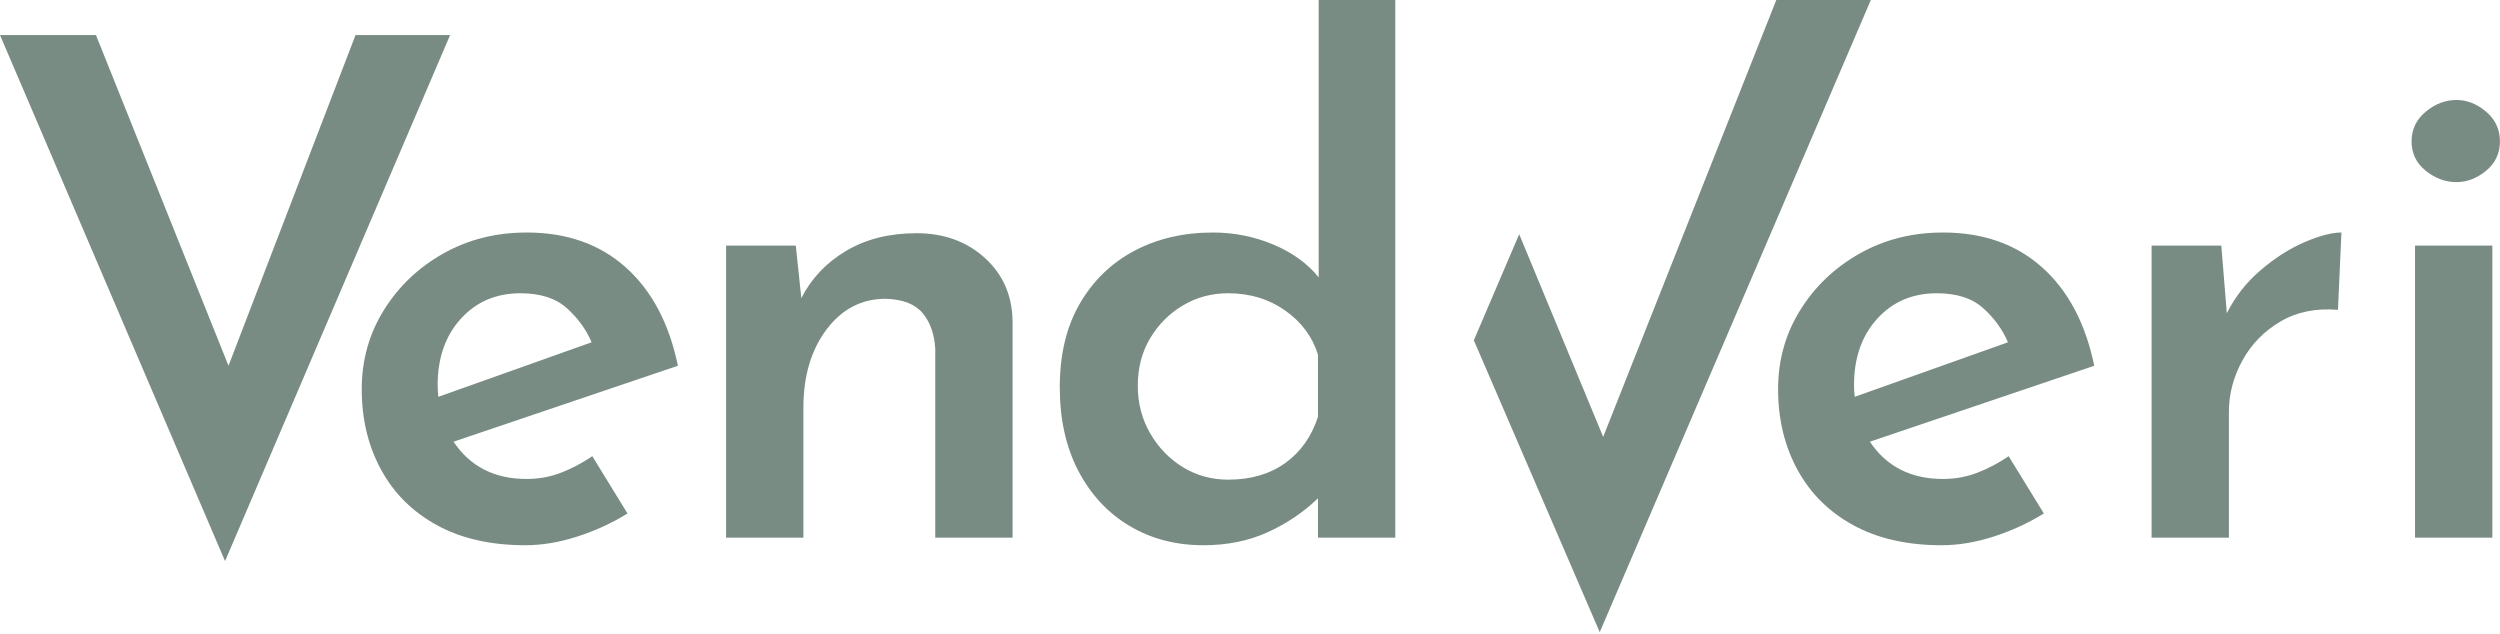
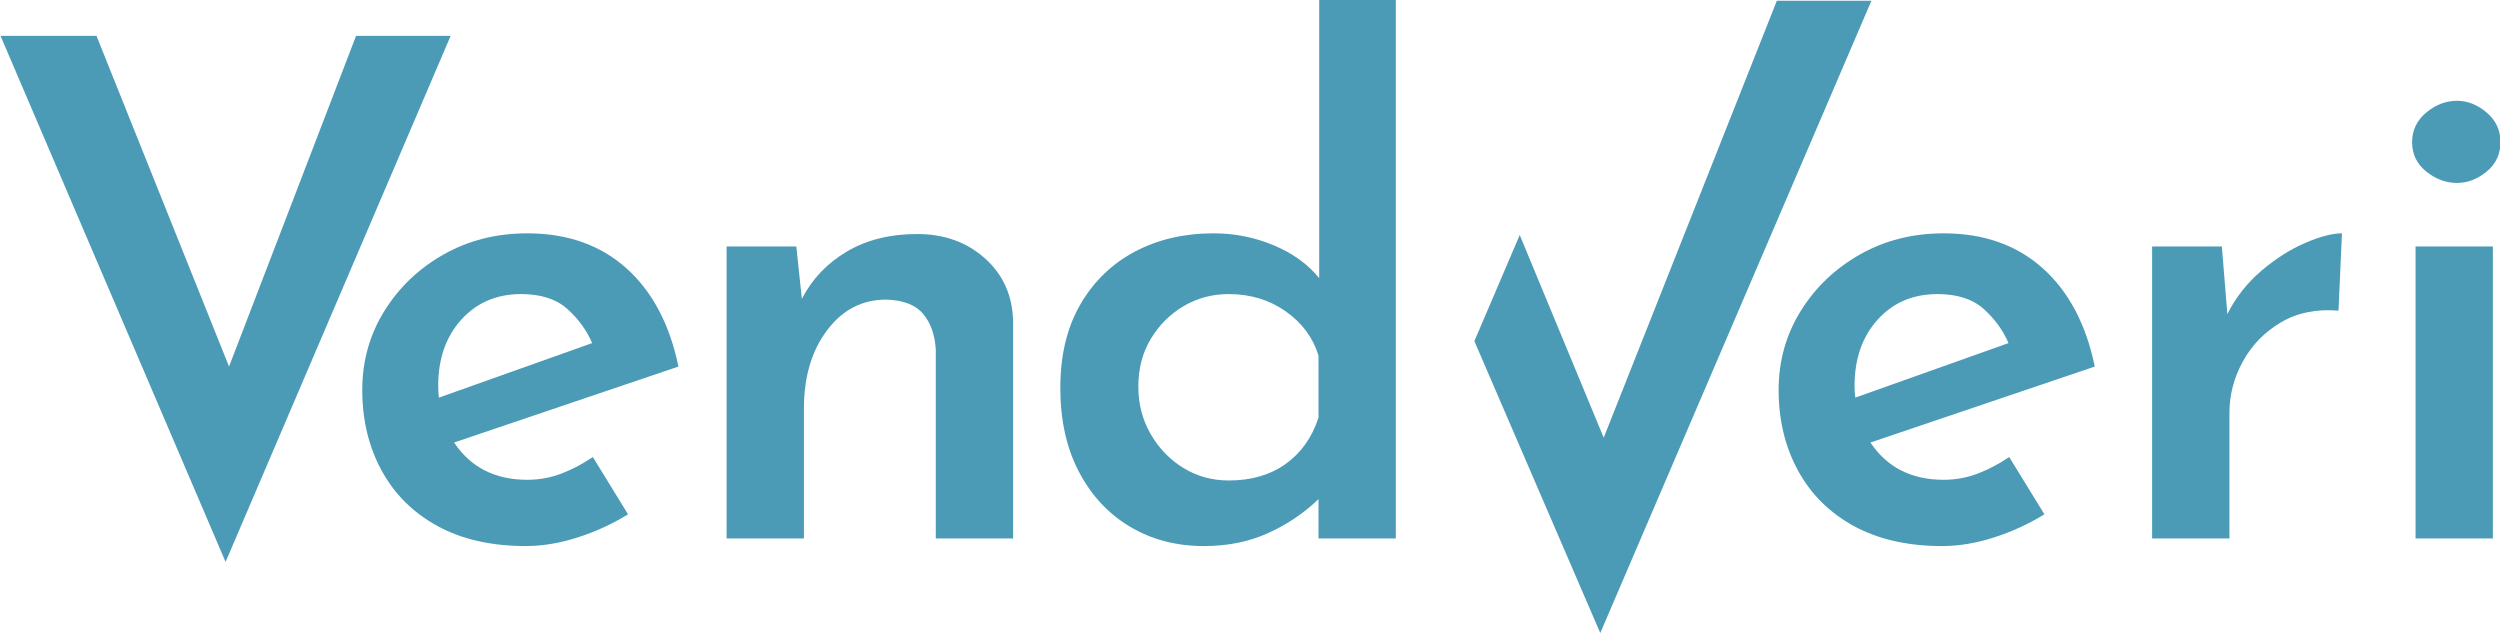
- <svg xmlns="http://www.w3.org/2000/svg" version="1.1" id="Layer_1" x="0px" y="0px" width="1439.928px" height="364.799px" viewBox="0 0 1439.928 364.799" enable-background="new 0 0 1439.928 364.799" xml:space="preserve">
+ <svg xmlns="http://www.w3.org/2000/svg" version="1.1" id="Layer_1" x="0px" y="0px" width="1439.928px" height="364.599px" viewBox="0 0 1439.928 364.599" enable-background="new 0 0 1439.928 364.599" xml:space="preserve">
  <g>
-     <path fill="#798C83" d="M55.271,20.204l76.341,190.457l73.159-190.457h54.473L129.62,323.187L0,20.204H55.271z" />
-     <path fill="#798C83" d="M302.58,314.041c-19.88,0-36.847-3.846-50.894-11.53c-14.053-7.686-24.792-18.351-32.207-32.006   c-7.427-13.652-11.133-29.09-11.133-46.326c0-16.699,4.238-31.87,12.721-45.524c8.48-13.649,19.88-24.519,34.197-32.604   c14.311-8.083,30.349-12.132,48.11-12.132c23.058,0,42.08,6.699,57.056,20.084c14.976,13.389,24.984,32.273,30.02,56.658   l-129.225,43.737c9.542,14.316,23.589,21.474,42.149,21.474c6.89,0,13.449-1.193,19.68-3.578c6.229-2.386,12.26-5.569,18.093-9.543   l20.279,33.001c-9.015,5.564-18.688,10.011-29.026,13.321C322.062,312.381,312.122,314.041,302.58,314.041z M252.083,221.793   c0,2.127,0.128,4.374,0.396,6.759l88.271-31.411c-3.183-7.419-7.951-13.98-14.316-19.681c-6.358-5.697-15.242-8.55-26.636-8.55   c-14.056,0-25.517,4.908-34.394,14.712C256.519,193.433,252.083,206.156,252.083,221.793z" />
-     <path fill="#798C83" d="M458.357,141.474l3.181,30.221c5.827-11.394,14.447-20.475,25.845-27.237   c11.394-6.757,24.916-10.138,40.559-10.138c15.638,0,28.688,4.708,39.163,14.117c10.471,9.413,15.837,21.538,16.104,36.38v124.851   h-44.532V200.721c-0.537-8.481-2.98-15.307-7.357-20.476c-4.371-5.169-11.467-7.886-21.272-8.152   c-13.787,0-25.116,5.901-33.995,17.695c-8.884,11.798-13.322,26.837-13.322,45.127v74.752h-44.531V141.474H458.357z" />
-     <path fill="#798C83" d="M693.108,314.041c-15.905,0-30.088-3.715-42.544-11.133c-12.462-7.418-22.266-17.956-29.426-31.611   c-7.157-13.649-10.735-29.754-10.735-48.307c0-18.822,3.838-34.856,11.532-48.115c7.683-13.251,18.154-23.391,31.412-30.417   c13.252-7.021,28.362-10.539,45.328-10.539c12.189,0,23.79,2.325,34.792,6.963c10.997,4.64,19.68,10.933,26.044,18.885V-0.472   h44.131v310.139h-44.532v-22.663c-8.219,7.952-17.829,14.45-28.828,19.479C719.28,311.52,706.888,314.041,693.108,314.041z    M707.422,276.269c12.984,0,23.92-3.184,32.801-9.545c8.881-6.362,15.174-15.24,18.888-26.637v-35.788   c-3.178-10.338-9.479-18.818-18.888-25.447c-9.412-6.623-20.344-9.941-32.801-9.941c-9.542,0-18.226,2.325-26.044,6.96   c-7.822,4.641-14.114,10.932-18.885,18.884c-4.771,7.952-7.157,17.098-7.157,27.435c0,10.08,2.386,19.225,7.157,27.436   c4.771,8.222,11.063,14.712,18.885,19.482C689.196,273.883,697.879,276.269,707.422,276.269z" />
-     <polygon fill="#798C83" points="1077.568,-0.033 921.401,364.127 848.889,196.008 875.015,134.89 923.384,251.626 1023.108,-0.033     " />
-     <path fill="#798C83" d="M1118.362,314.041c-19.881,0-36.846-3.846-50.894-11.53c-14.052-7.686-24.791-18.351-32.206-32.006   c-7.426-13.652-11.133-29.09-11.133-46.326c0-16.699,4.237-31.87,12.721-45.524c8.48-13.649,19.88-24.519,34.197-32.604   c14.311-8.083,30.35-12.132,48.11-12.132c23.061,0,42.08,6.699,57.059,20.084c14.973,13.389,24.982,32.273,30.017,56.658   l-129.225,43.737c9.546,14.316,23.592,21.474,42.149,21.474c6.89,0,13.449-1.193,19.683-3.578   c6.225-2.386,12.257-5.569,18.089-9.543l20.278,33.001c-9.014,5.564-18.685,10.011-29.025,13.321   C1137.845,312.381,1127.905,314.041,1118.362,314.041z M1067.864,221.793c0,2.127,0.13,4.374,0.397,6.759l88.271-31.411   c-3.181-7.419-7.952-13.98-14.314-19.681c-6.361-5.697-15.242-8.55-26.639-8.55c-14.056,0-25.514,4.908-34.395,14.712   C1072.304,193.433,1067.864,206.156,1067.864,221.793z" />
-     <path fill="#798C83" d="M1279.407,141.474l3.181,38.968c4.771-9.542,11.264-17.822,19.486-24.852   c8.211-7.021,16.629-12.386,25.246-16.102c8.611-3.708,15.707-5.57,21.273-5.57l-1.988,44.535   c-12.723-1.056-23.792,1.193-33.201,6.76c-9.415,5.566-16.699,13.059-21.868,22.466c-5.17,9.412-7.752,19.282-7.752,29.62v72.367   h-44.538V141.474H1279.407z" />
-     <path fill="#798C83" d="M1388.996,81.438c0-6.891,2.717-12.587,8.149-17.101c5.433-4.505,11.336-6.759,17.695-6.759   c6.094,0,11.795,2.254,17.098,6.759c5.302,4.513,7.954,10.21,7.954,17.101c0,6.895-2.652,12.523-7.954,16.896   c-5.302,4.377-11.003,6.563-17.098,6.563c-6.359,0-12.262-2.186-17.695-6.563C1391.713,93.961,1388.996,88.333,1388.996,81.438z    M1390.987,141.474h44.533v168.193h-44.533V141.474z" />
+     <path fill="#4B9BB7" d="M55.579,20.675l76.341,190.457l73.159-190.457h54.473L129.928,323.659L0.308,20.675H55.579z" />
+     <path fill="#4B9BB7" d="M302.888,314.513c-19.88,0-36.847-3.846-50.894-11.53c-14.053-7.686-24.792-18.351-32.207-32.006   c-7.427-13.652-11.133-29.09-11.133-46.326c0-16.699,4.238-31.87,12.721-45.524c8.48-13.648,19.88-24.518,34.197-32.604   c14.311-8.083,30.349-12.132,48.11-12.132c23.058,0,42.08,6.698,57.056,20.084c14.976,13.389,24.984,32.272,30.02,56.657   L261.534,254.87c9.542,14.316,23.589,21.474,42.149,21.474c6.89,0,13.449-1.193,19.68-3.578c6.229-2.386,12.26-5.569,18.093-9.543   l20.279,33.001c-9.015,5.564-18.688,10.011-29.026,13.321C322.37,312.853,312.43,314.513,302.888,314.513z M252.391,222.265   c0,2.127,0.128,4.375,0.396,6.76l88.271-31.41c-3.183-7.42-7.951-13.98-14.316-19.682c-6.358-5.696-15.242-8.55-26.636-8.55   c-14.056,0-25.517,4.908-34.394,14.712C256.827,193.905,252.391,206.628,252.391,222.265z" />
+     <path fill="#4B9BB7" d="M458.665,141.947l3.181,30.221c5.827-11.395,14.447-20.476,25.845-27.238   c11.394-6.756,24.916-10.138,40.559-10.138c15.638,0,28.688,4.708,39.163,14.116c10.471,9.413,15.837,21.538,16.104,36.381v124.851   h-44.532V201.193c-0.537-8.48-2.98-15.307-7.357-20.477c-4.371-5.168-11.467-7.885-21.272-8.152   c-13.787,0-25.116,5.901-33.995,17.695c-8.884,11.799-13.322,26.838-13.322,45.127v74.753h-44.531V141.947H458.665z" />
+     <path fill="#4B9BB7" d="M693.417,314.513c-15.905,0-30.088-3.715-42.544-11.133c-12.462-7.418-22.266-17.956-29.426-31.611   c-7.157-13.649-10.735-29.754-10.735-48.307c0-18.822,3.838-34.857,11.532-48.115c7.683-13.251,18.154-23.391,31.412-30.418   c13.252-7.021,28.362-10.538,45.328-10.538c12.189,0,23.79,2.325,34.792,6.963c10.997,4.64,19.68,10.933,26.044,18.886V0h44.131   v310.14h-44.532v-22.663c-8.219,7.952-17.829,14.45-28.828,19.479C719.588,311.992,707.196,314.513,693.417,314.513z    M707.73,276.741c12.984,0,23.92-3.184,32.801-9.545c8.881-6.362,15.174-15.24,18.888-26.638v-35.787   c-3.178-10.338-9.479-18.818-18.888-25.447c-9.412-6.623-20.344-9.94-32.801-9.94c-9.542,0-18.226,2.325-26.044,6.96   c-7.822,4.641-14.114,10.933-18.885,18.885c-4.771,7.951-7.157,17.098-7.157,27.435c0,10.08,2.386,19.225,7.157,27.436   c4.771,8.222,11.063,14.712,18.885,19.482C689.504,274.355,698.188,276.741,707.73,276.741z" />
+     <polygon fill="#4B9BB7" points="1077.876,0.439 921.709,364.599 849.197,196.48 875.323,135.362 923.692,252.098 1023.416,0.439     " />
+     <path fill="#4B9BB7" d="M1118.67,314.513c-19.881,0-36.846-3.846-50.894-11.53c-14.052-7.686-24.791-18.351-32.206-32.006   c-7.426-13.652-11.133-29.09-11.133-46.326c0-16.699,4.237-31.87,12.721-45.524c8.48-13.648,19.88-24.518,34.197-32.604   c14.311-8.083,30.35-12.132,48.11-12.132c23.061,0,42.08,6.698,57.059,20.084c14.973,13.389,24.982,32.272,30.017,56.657   l-129.225,43.737c9.546,14.316,23.592,21.474,42.149,21.474c6.89,0,13.449-1.193,19.683-3.578   c6.225-2.386,12.257-5.569,18.089-9.543l20.278,33.001c-9.014,5.564-18.685,10.011-29.025,13.321   C1138.153,312.853,1128.213,314.513,1118.67,314.513z M1068.172,222.265c0,2.127,0.13,4.375,0.397,6.76l88.271-31.41   c-3.181-7.42-7.952-13.98-14.314-19.682c-6.361-5.696-15.242-8.55-26.639-8.55c-14.056,0-25.514,4.908-34.395,14.712   C1072.612,193.905,1068.172,206.628,1068.172,222.265z" />
+     <path fill="#4B9BB7" d="M1279.715,141.947l3.181,38.967c4.771-9.541,11.264-17.822,19.486-24.852   c8.211-7.021,16.629-12.386,25.246-16.102c8.611-3.708,15.707-5.569,21.273-5.569l-1.988,44.534   c-12.723-1.055-23.792,1.193-33.201,6.761c-9.415,5.565-16.699,13.06-21.868,22.466c-5.17,9.412-7.752,19.283-7.752,29.62v72.367   h-44.538V141.947H1279.715z" />
+     <path fill="#4B9BB7" d="M1389.304,81.911c0-6.891,2.717-12.587,8.149-17.101c5.433-4.505,11.336-6.759,17.695-6.759   c6.094,0,11.795,2.254,17.098,6.759c5.302,4.514,7.954,10.21,7.954,17.101c0,6.896-2.652,12.522-7.954,16.896   c-5.302,4.377-11.003,6.563-17.098,6.563c-6.359,0-12.262-2.186-17.695-6.563C1392.021,94.433,1389.304,88.806,1389.304,81.911z    M1391.295,141.947h44.533v168.192h-44.533V141.947z" />
  </g>
</svg>
